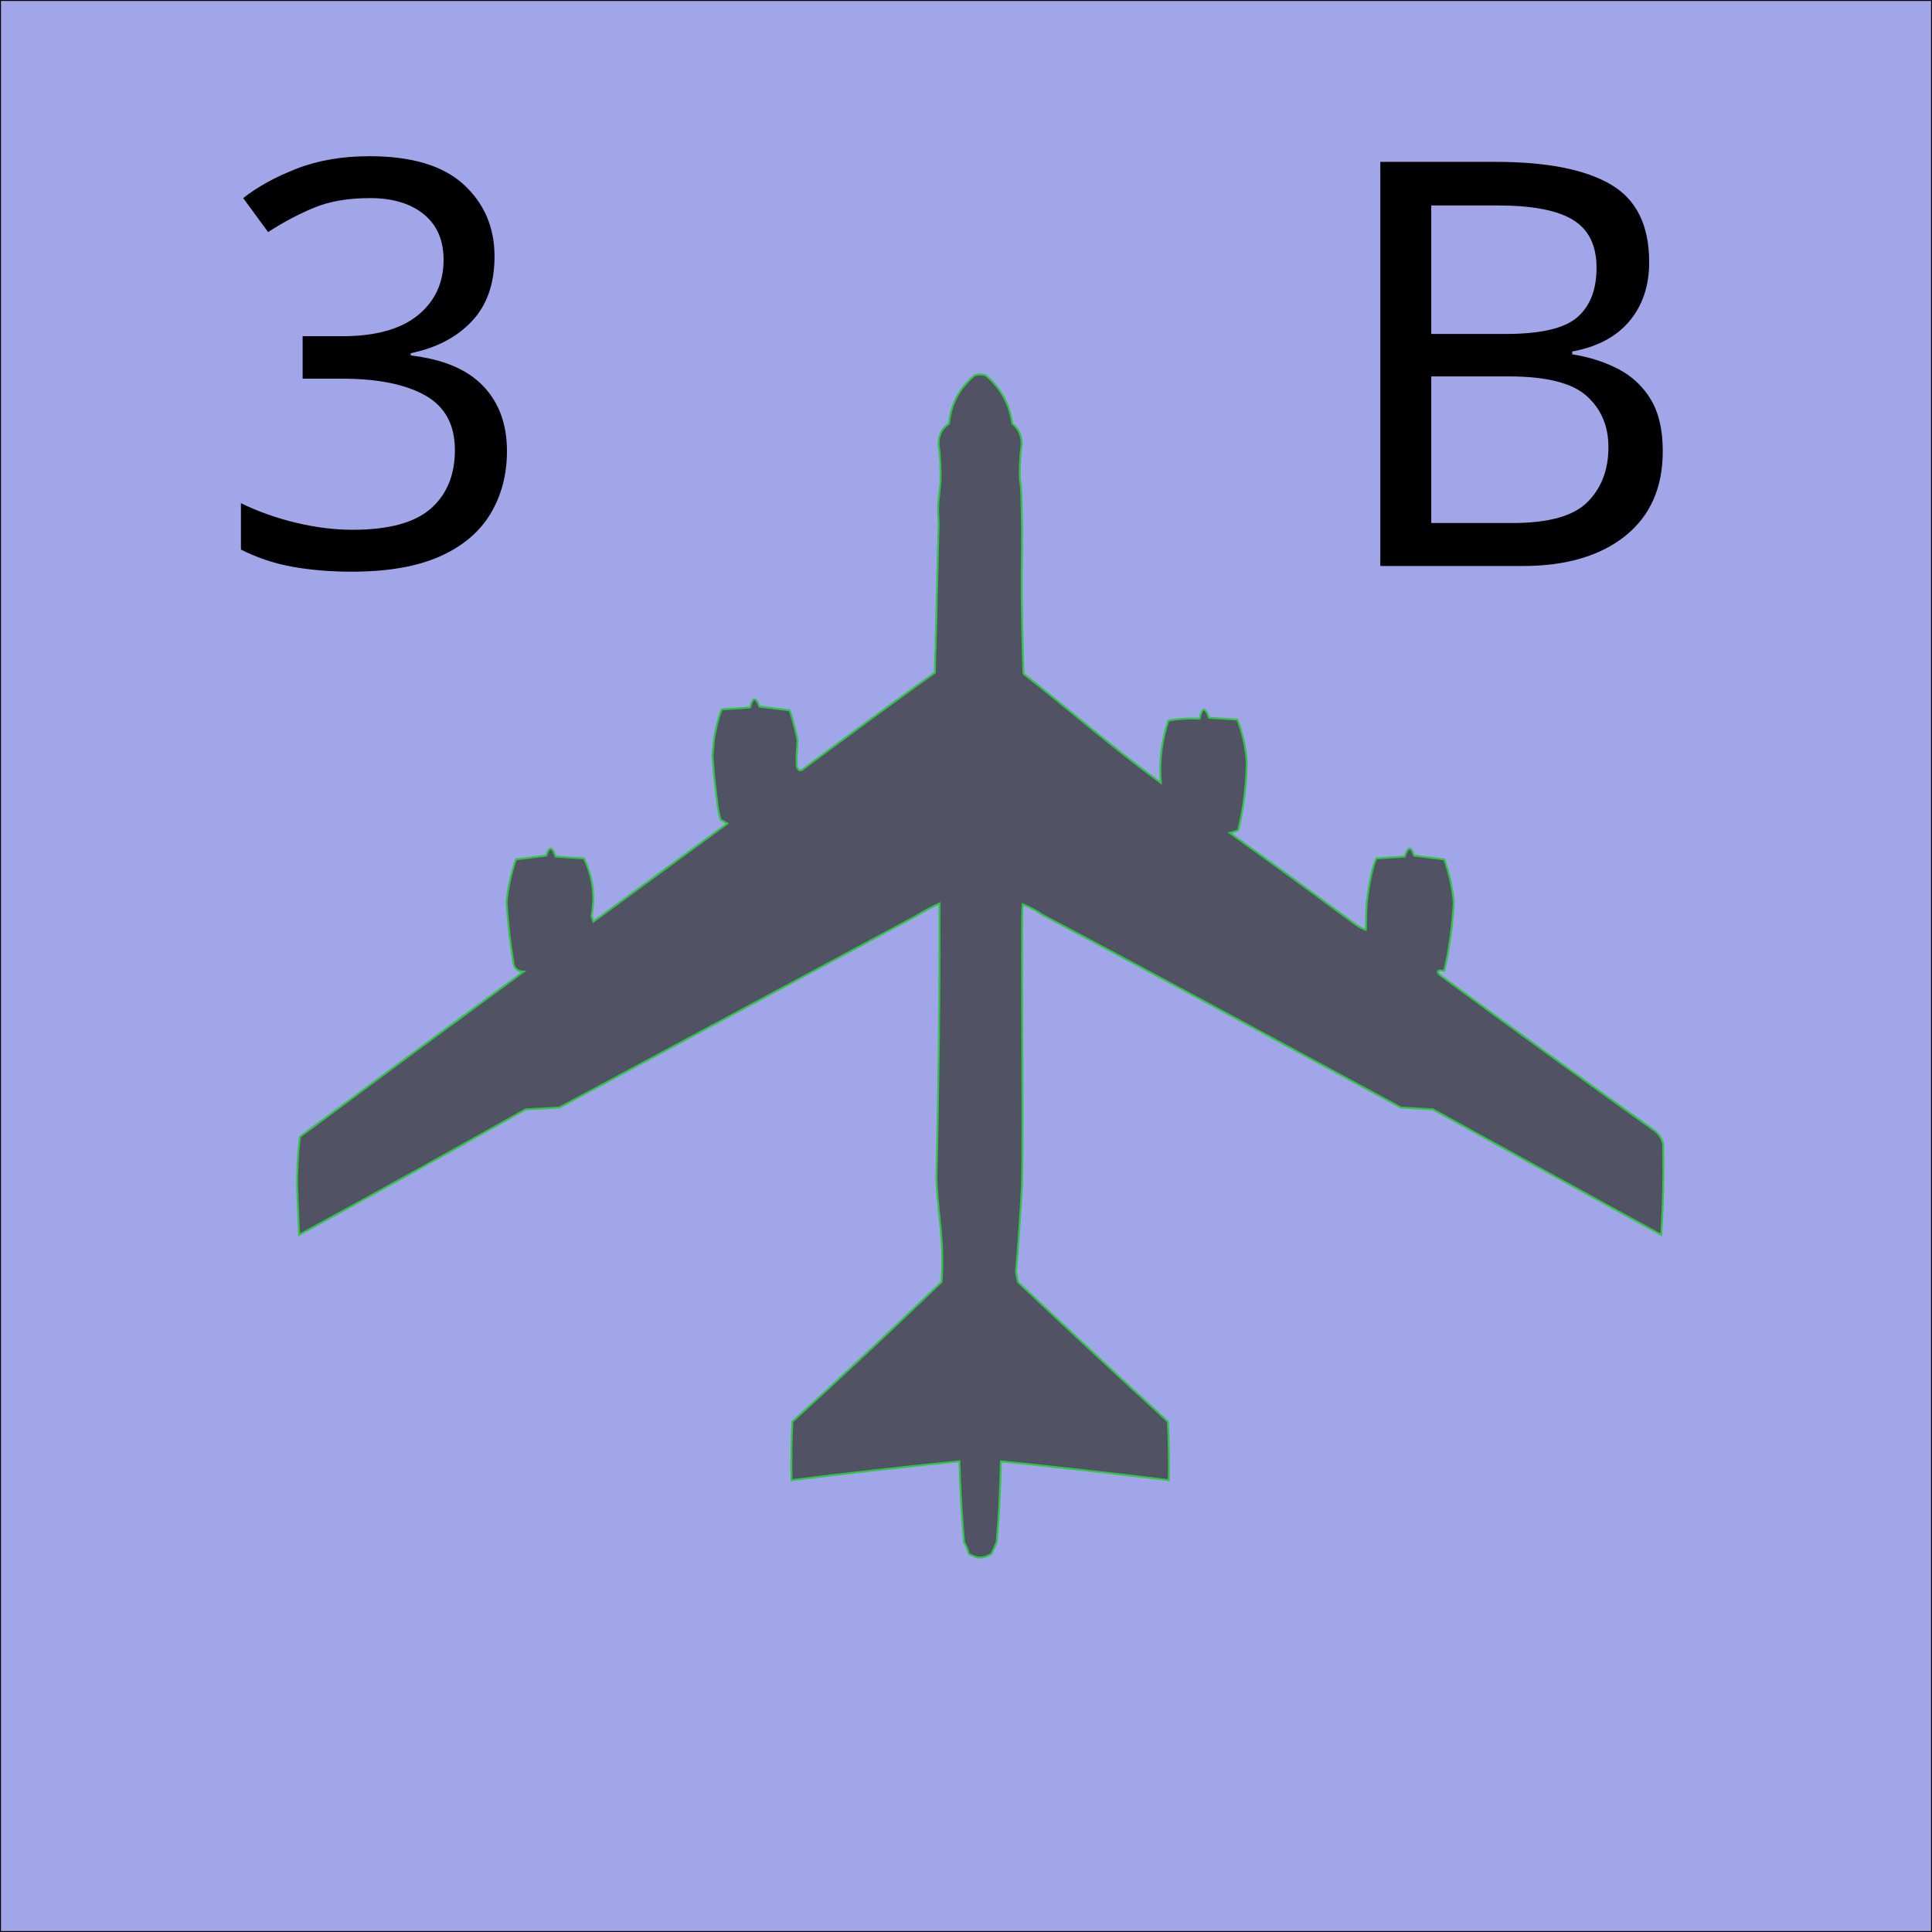
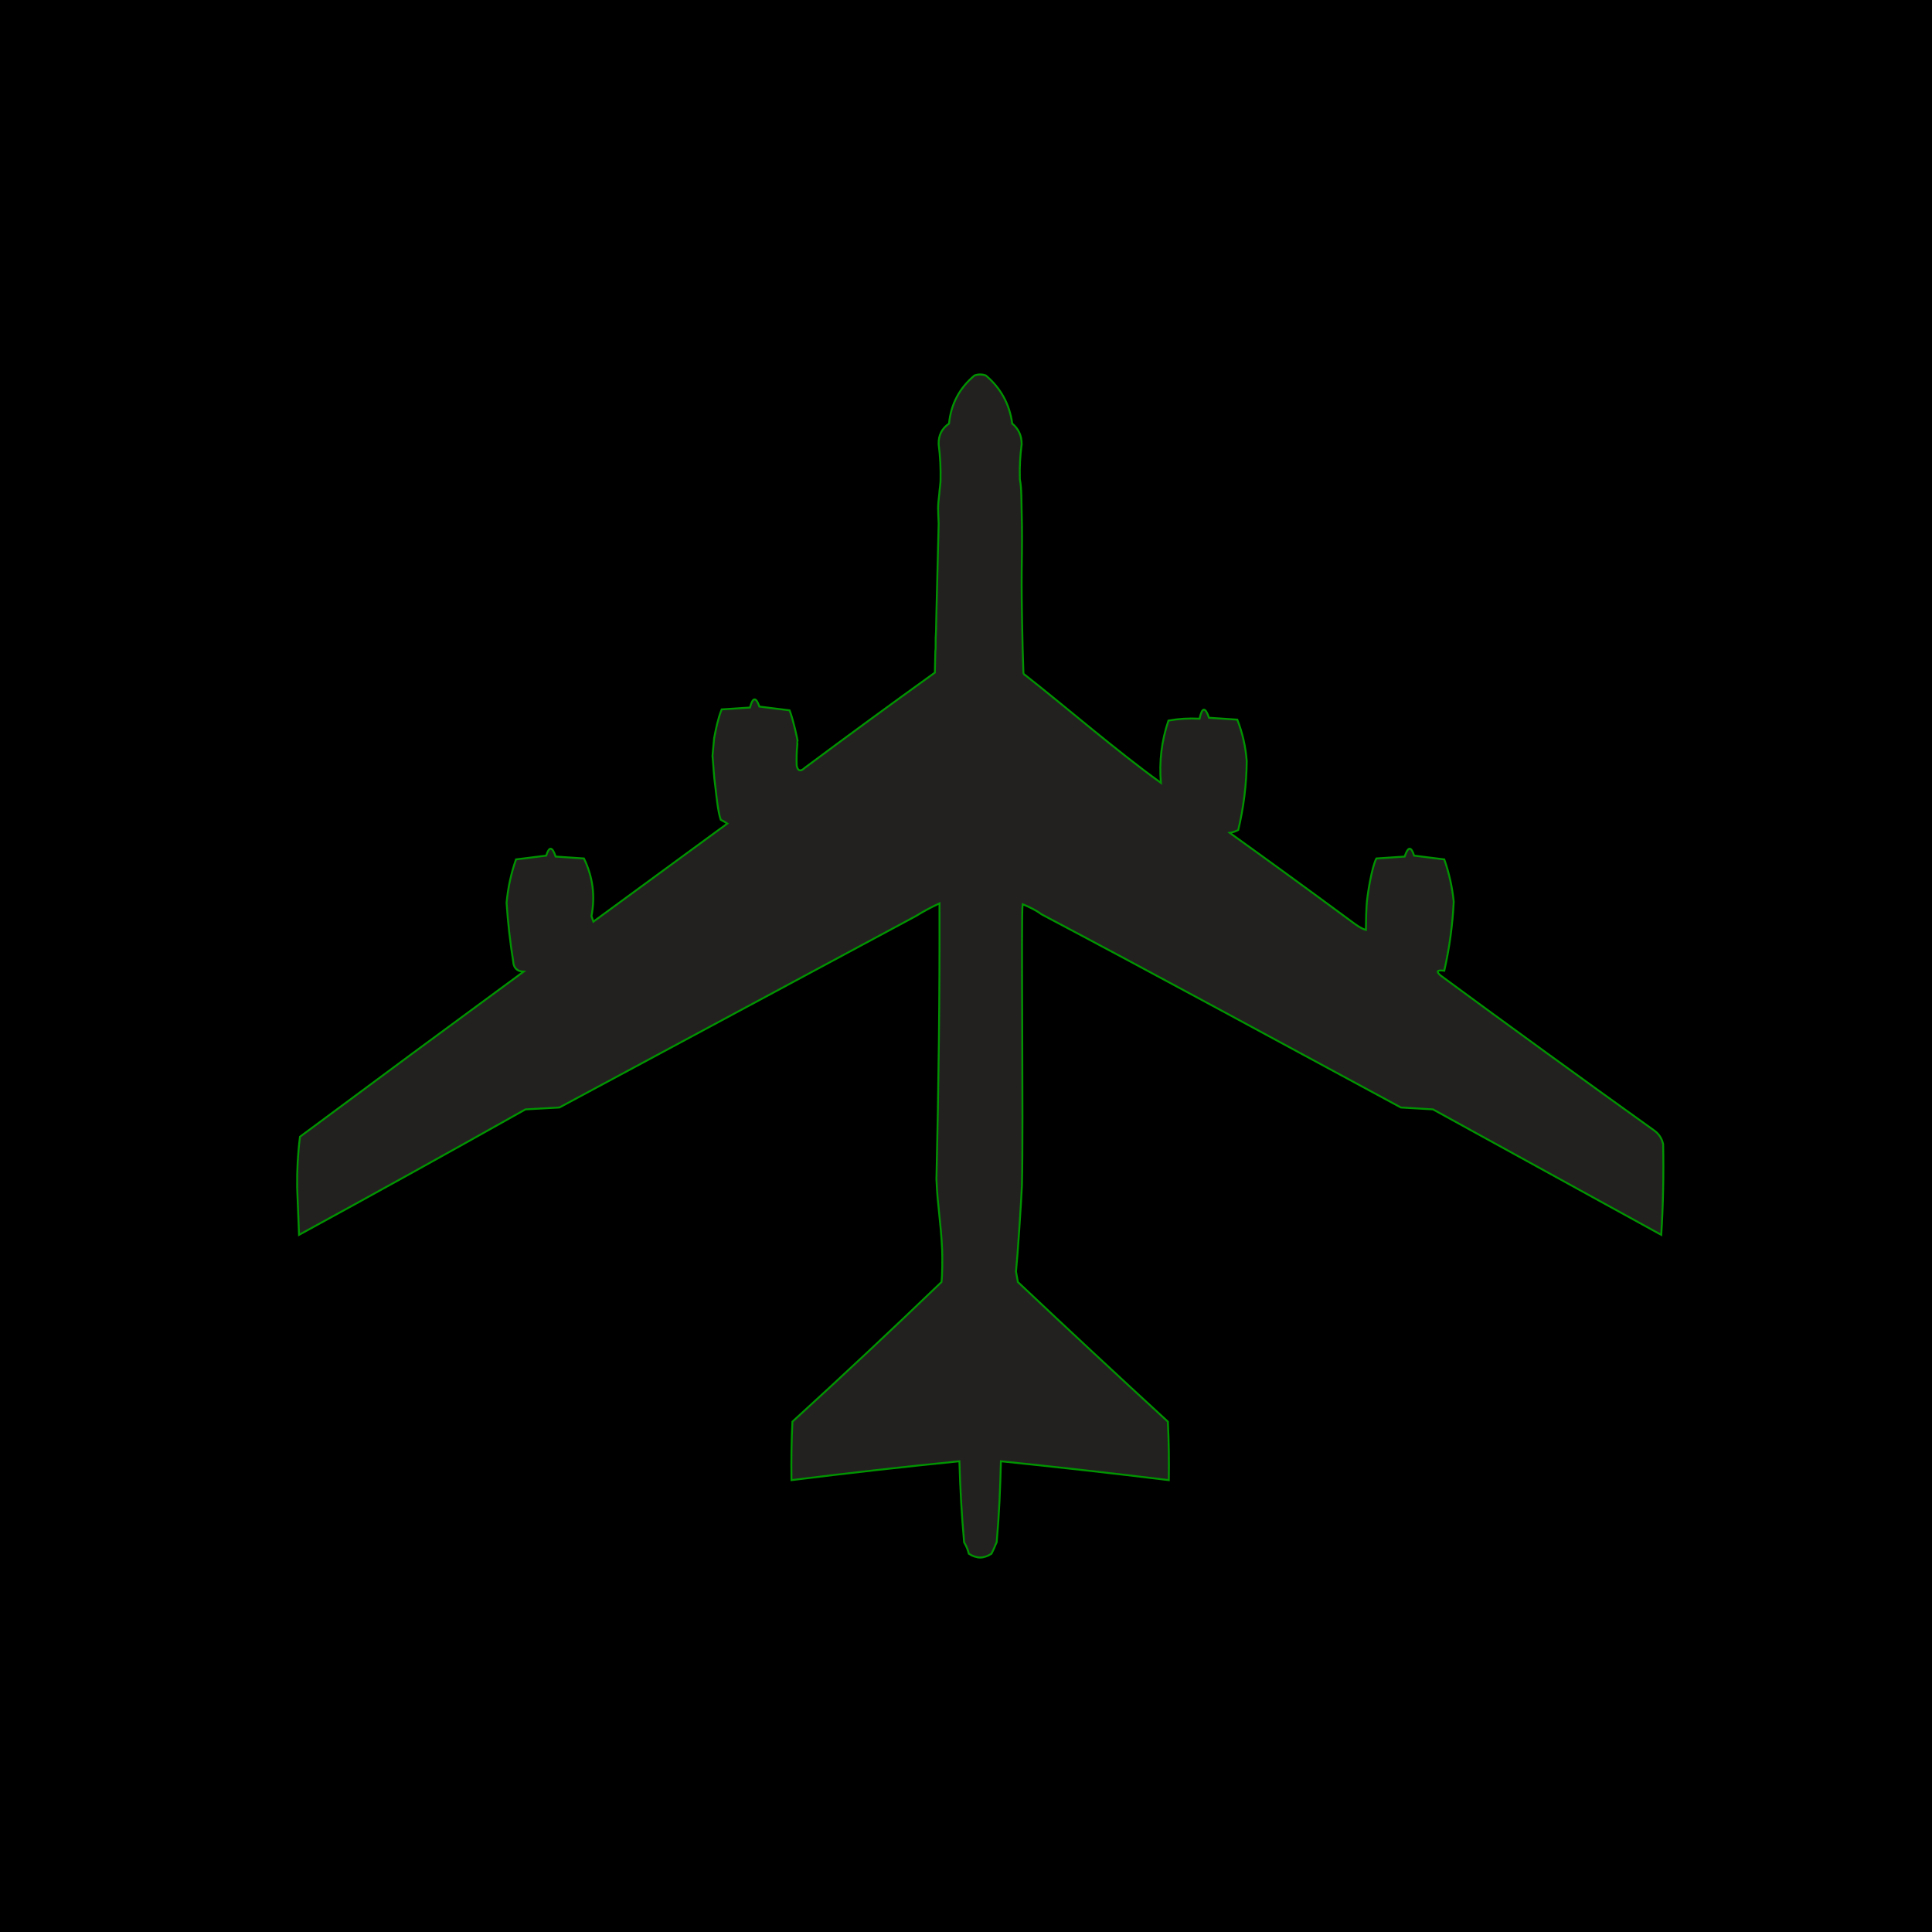
<svg xmlns="http://www.w3.org/2000/svg" width="1024" height="1024">
-   <rect x="0" y="0" width="1024" height="1024" fill="#A0A6E7" fill-opacity="1" stroke="black" stroke-width="1" />
+   <rect x="0" y="0" width="1024" height="1024" fill="" fill-opacity="1" stroke="black" stroke-width="1" />
  <g transform="translate(-80,198)">
    <path d="m 622.458,159.088 c 23.744,18.623 48.579,40.294 72.834,57.838 -0.964,-11.228 0.369,-22.228 4,-33 5.407,-0.973 10.907,-1.307 16.5,-1 1.336,-6.202 3.002,-6.369 5,-0.5 5,0.333 10,0.667 15,1 2.76,7.042 4.426,14.375 5,22 -0.12,12.36 -1.62,24.527 -4.5,36.5 -1.399,0.727 -2.899,1.227 -4.5,1.5 21.702,15.559 43.292,31.275 64.768,47.146 2.412,1.783 4.823,3.567 7.398,4.302 0.085,-8.447 0.159,-8.604 0.374,-13.031 0.262,-5.15 2.763,-20.328 5.168,-24.844 5,-0.333 10,-0.667 15,-1 1.769,-5.369 3.435,-5.536 5,-0.5 5.333,0.667 10.667,1.333 16,2 2.574,7.272 4.241,14.772 5,22.5 -0.611,12.336 -2.277,24.503 -5,36.5 -3.79,-0.492 -4.456,0.341 -2,2.5 37.49,27.578 75.156,54.911 113,82 2.7,1.857 4.366,4.357 5,7.5 0.33,16.175 -0.004,32.175 -1,48 -40.306,-22.154 -80.64,-44.321 -121,-66.5 -5.667,-0.333 -11.333,-0.667 -17,-1 -63.895,-34.446 -126.43,-68.544 -190.535,-102.431 -2.648,-2.015 -6.141,-3.751 -9.951,-5.299 -0.894,5.507 0.442,116.459 -0.362,149.013 C 621.103,441.447 619.416,466.847 618.5,476 c 0.333,1.833 0.667,3.667 1,5.5 26.349,24.85 52.849,49.517 79.5,74 0.5,10.328 0.666,20.661 0.5,31 -29.637,-3.609 -59.303,-6.942 -89,-10 -0.369,14.778 -0.878,27.526 -2.236,42.91 -1.623,3.457 -0.309,1.122 -2.764,6.09 -4,2.667 -8,2.667 -12,0 -0.535,-2.161 -1.368,-4.161 -2.5,-6 -1.268,-14.312 -2.101,-28.645 -2.5,-43 -29.703,2.973 -59.37,6.306 -89,10 -0.166,-10.339 0,-20.672 0.5,-31 26.635,-24.3 52.968,-48.967 79,-74 0.499,-3.652 0.498,-12.49 0.358,-17.007 -0.717,-15.498 -2.432,-22.822 -3.025,-37.492 1.157,-49.292 1.77,-97.503 1.605,-146.189 C 573.3,282.929 568.856,285.401 565.5,287.5 c -62.973,33.821 -125.973,67.654 -189,101.5 -6,0.333 -12,0.667 -18,1 -39.839,22.42 -79.839,44.587 -120,66.5 -0.333,-8.333 -0.667,-16.667 -1,-25 -0.14,-9.096 0.36,-18.096 1.5,-27 39.411,-29.289 78.911,-58.455 118.5,-87.5 -3.493,-0.165 -5.326,-1.998 -5.5,-5.5 -1.65,-10.279 -2.816,-20.612 -3.5,-31 0.705,-7.905 2.372,-15.572 5,-23 5.333,-0.667 10.667,-1.333 16,-2 1.565,-5.036 3.231,-4.869 5,0.5 5,0.333 10,0.667 15,1 4.709,9.694 6.042,19.861 4,30.5 0.333,1 0.667,2 1,3 23.667,-17.333 47.333,-34.667 71,-52 -1.128,-0.762 -2.295,-1.429 -3.5,-2 -1.472,-4.223 -2.236,-12.332 -2.764,-16.775 -1.079,-7.842 -0.925,-10.267 -1.59,-17.103 l 0.854,-9.352 c 0.959,-5.027 2.098,-10.596 4,-15.27 5,-0.333 10,-0.667 15,-1 1.487,-5.584 3.153,-5.751 5,-0.5 5.333,0.667 10.667,1.333 16,2 2.098,5.491 4.165,15.402 4.233,16.138 0.089,0.964 -0.218,-0.88 -0.129,1.962 -0.393,3.701 -0.474,7.622 -0.34,11.164 0.473,2.825 2.042,3.394 4.236,1.236 22.86,-17.027 45.86,-33.86 69,-50.5 0.138,-5.489 0.109,-5.966 0.248,-11.441 0.363,-1.601 -0.049,-5.701 0.37,-10.514 0.05,-6.217 1.011,-39.831 1.383,-57.045 -0.267,-7.722 -0.601,-8.131 0.333,-15.742 0.271,-3.732 0.273,-1.741 0.667,-6.751 C 578.654,50.141 578.321,43.808 577.5,37.5 c -0.155,-4.724 1.678,-8.39 5.5,-11 1.031,-10.357 5.531,-18.857 13.5,-25.5 2,-0.667 4,-0.667 6,0 7.922,6.674 12.588,15.174 14,25.5 3.388,2.809 5.054,6.476 5,11 -0.808,5.974 -1.141,11.974 -0.958,18.501 0.53,2.758 0.671,5.071 0.791,8.823 l 0.334,16.349 c 0.167,23.002 -0.667,20.636 0.343,63.819 0.155,7.188 0.302,8.053 0.449,14.098 z" fill="#343330" id="path998" style="fill:#302f2e;fill-opacity:1;stroke:#00d300;stroke-opacity:1" />
-     <rect x="236" y="0" width="728" height="628" fill="#A0A6E7" fill-opacity="0.3" stroke="black" stroke-width="0" />
+     <rect x="236" y="0" width="728" height="628" fill="" fill-opacity="0.3" stroke="black" stroke-width="0" />
  </g>
  <text x="200" y="300" text-anchor="middle" text-align="center" font-family="sans-serif" font-size="300px">3</text>
  <text x="800" y="300" text-anchor="middle" text-align="center" font-family="sans-serif" font-size="300px">B</text>
</svg>
